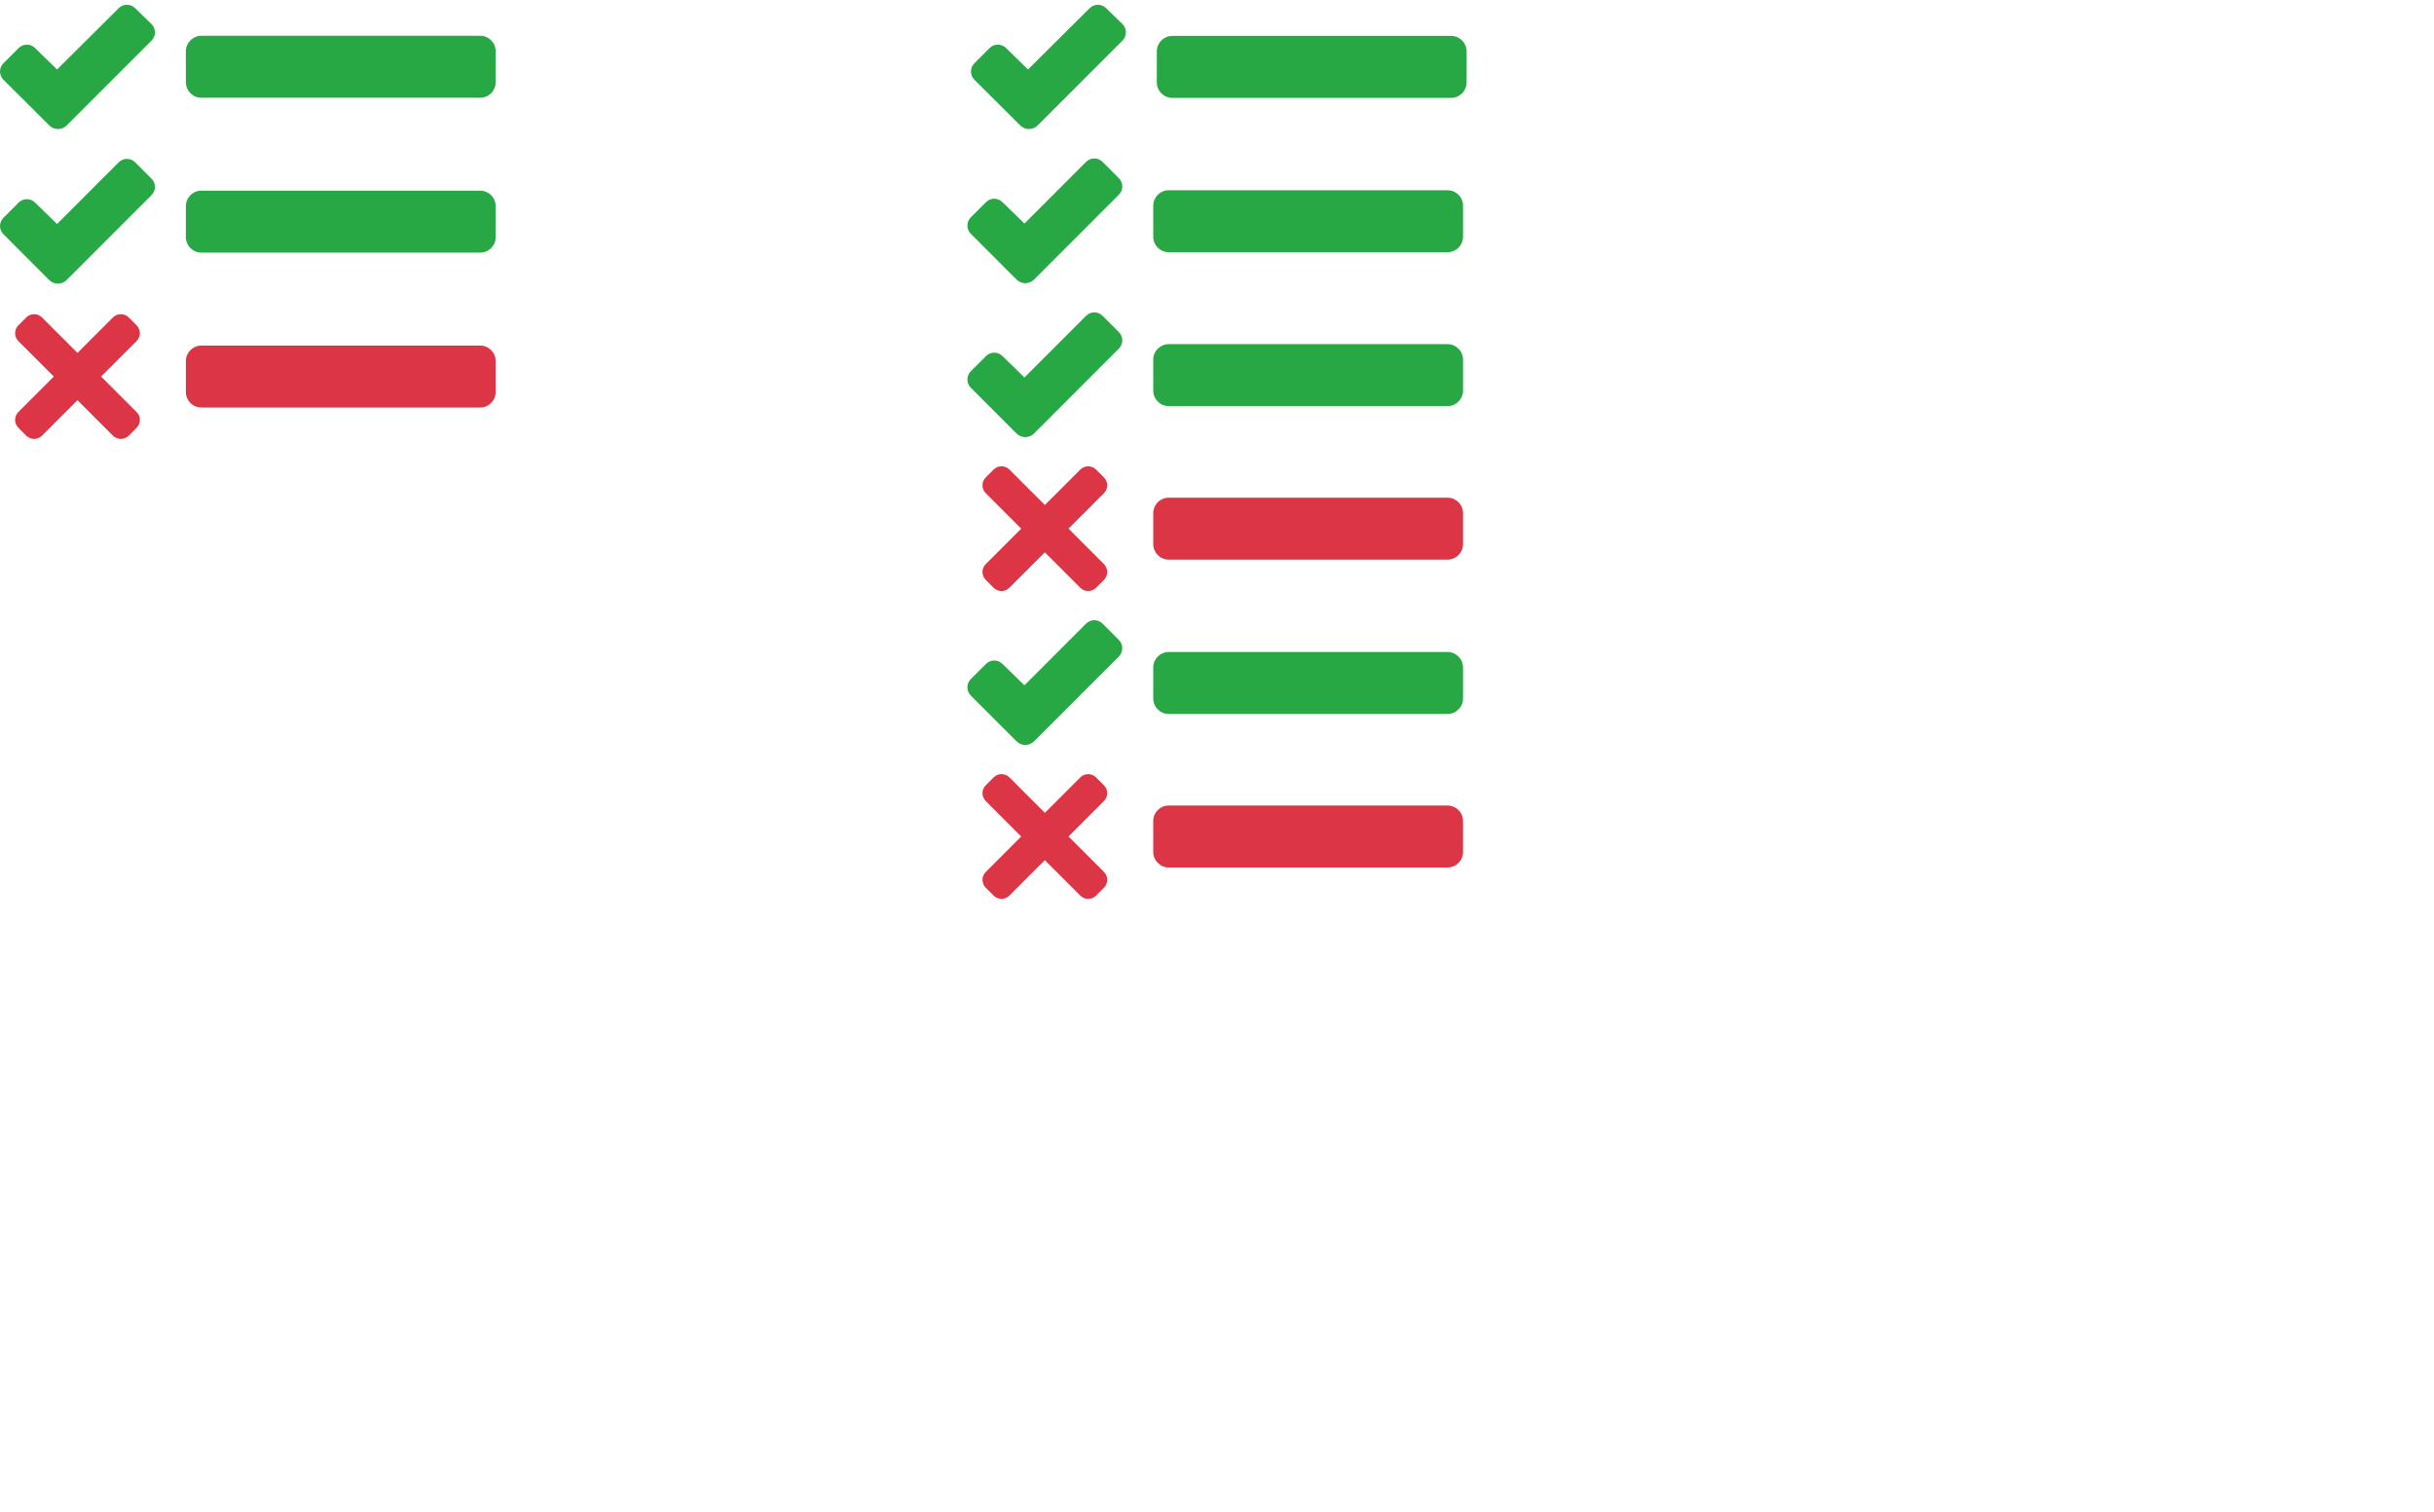
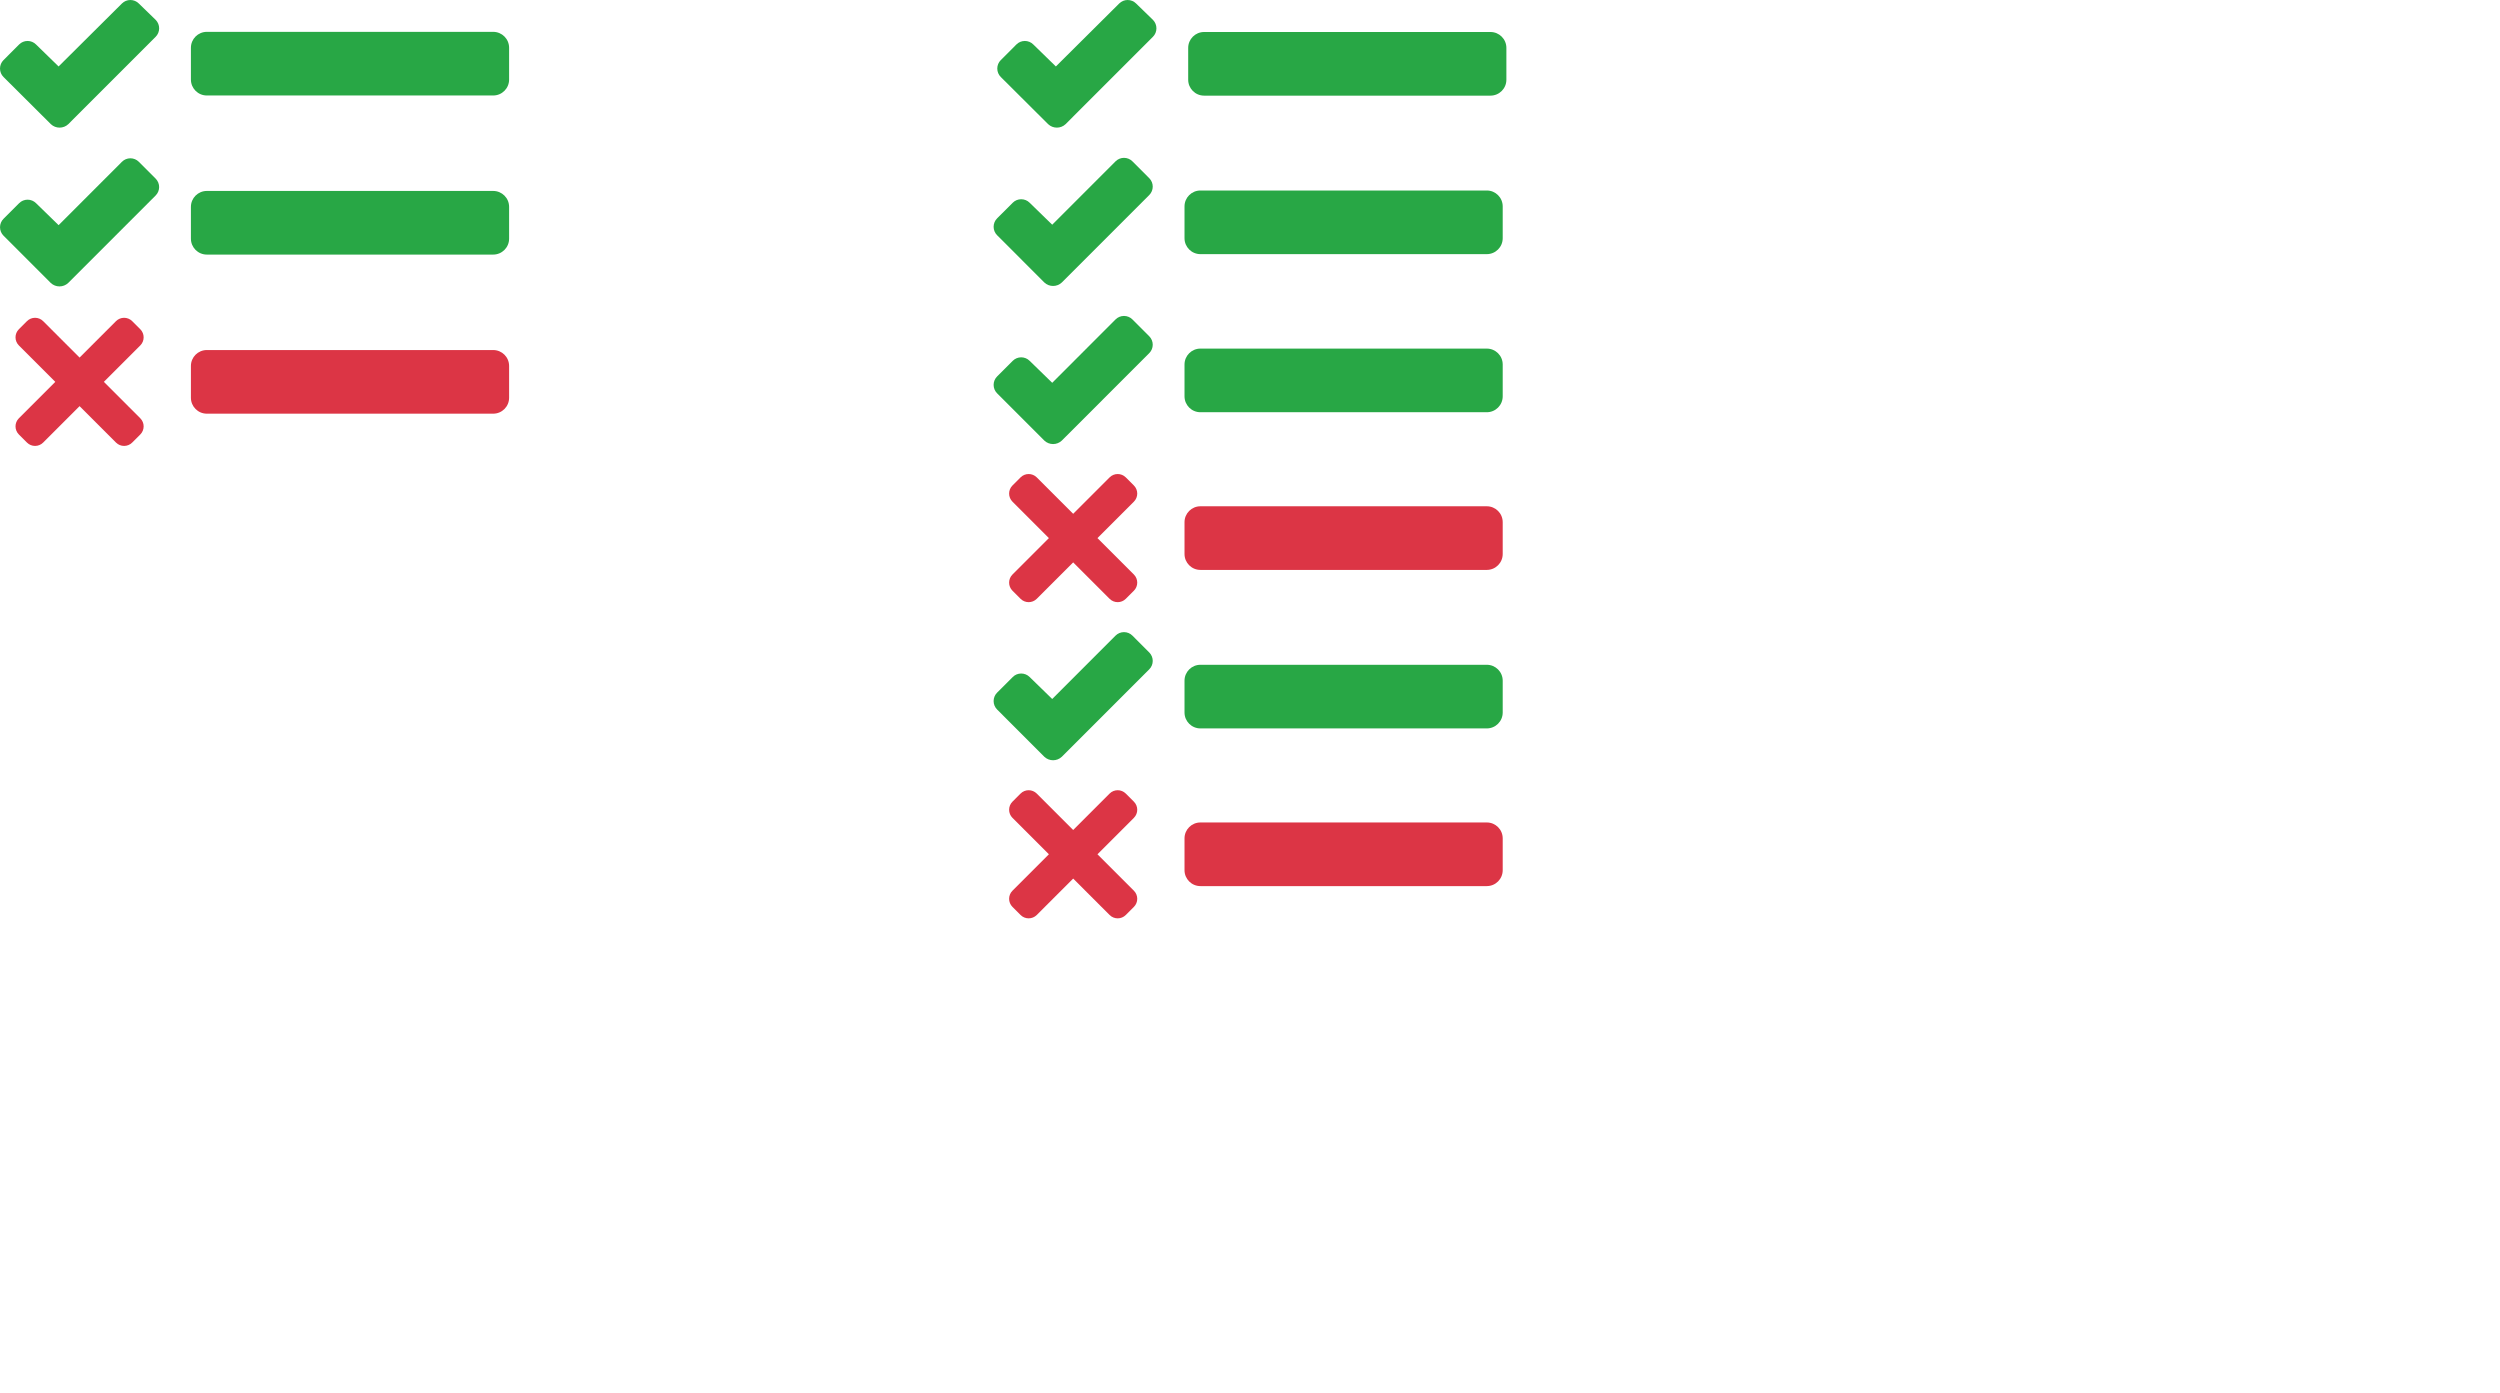
- <svg xmlns="http://www.w3.org/2000/svg" aria-hidden="true" focusable="false" data-prefix="fas" data-icon="tasks" class="svg-inline--fa fa-tasks fa-w-16" role="img" viewBox="0 0 2514.204 1561.305" version="1.1" id="svg12" width="2514.204" height="1561.305">
+ <svg xmlns="http://www.w3.org/2000/svg" aria-hidden="true" focusable="false" data-prefix="fas" data-icon="tasks" class="svg-inline--fa fa-tasks fa-w-16" role="img" viewBox="0 0 2514.204 1400.291" version="1.1" id="svg12" width="2514.204" height="1400.291">
  <defs id="defs16" />
-   <g id="g2112" transform="translate(-5.3717305e-4,-27.04154)">
+   <g id="g2112" transform="translate(-5.3717305e-4,-31.97054)">
    <path id="path1609" d="m 139.61,35.5 a 12,12 0 0 0 -17,0 L 58.93,98.81 36.23,76.69 a 12,12 0 0 0 -17,0 L 3.53,92.41 a 12,12 0 0 0 0,17 l 47.59,47.4 a 12.78,12.78 0 0 0 17.61,0 L 84.32,141.19 156.52,69 a 12.09,12.09 0 0 0 0.09,-17 z" style="fill:#28a745;fill-opacity:1" />
    <path id="path1607" d="m 139.626,194.69 a 12,12 0 0 0 -17,0 l -63.68,63.72 -22.7,-22.1 a 12,12 0 0 0 -17,0 L 3.546,252 a 12,12 0 0 0 0,17 l 47.47,47.5 a 12.77,12.77 0 0 0 17.6,0 l 15.7,-15.69 72.2,-72.22 a 12,12 0 0 0 0.09,-16.9 z" style="fill:#28a745;fill-opacity:1" />
    <path id="path1603" d="M 496,384 H 208 a 16,16 0 0 0 -16,16 v 32 a 16,16 0 0 0 16,16 h 288 a 16,16 0 0 0 16,-16 v -32 a 16,16 0 0 0 -16,-16 z" style="fill:#dc3545;fill-opacity:1" />
    <path id="path1601" d="M 496,64 H 208 a 16,16 0 0 0 -16,16 v 32 a 16,16 0 0 0 16,16 h 288 a 16,16 0 0 0 16,-16 V 80 A 16,16 0 0 0 496,64 Z" style="fill:#28a745;fill-opacity:1" />
    <path id="path10" d="M 496,224 H 208 a 16,16 0 0 0 -16,16 v 32 a 16,16 0 0 0 16,16 h 288 a 16,16 0 0 0 16,-16 v -32 a 16,16 0 0 0 -16,-16 z" style="fill:#28a745;fill-opacity:1" />
    <path id="path1659" d="m 104.453,416 36.632,-36.632 c 4.495,-4.495 4.495,-11.784 0,-16.283 l -8.141,-8.141 c -4.495,-4.495 -11.784,-4.495 -16.283,0 L 80.029,391.576 43.397,354.943 c -4.495,-4.495 -11.784,-4.495 -16.283,0 l -8.141,8.141 c -4.495,4.495 -4.495,11.784 0,16.283 L 55.605,416 18.973,452.632 c -4.495,4.495 -4.495,11.784 0,16.283 l 8.141,8.141 c 4.495,4.495 11.787,4.495 16.283,0 l 36.632,-36.632 36.632,36.632 c 4.495,4.495 11.787,4.495 16.283,0 l 8.141,-8.141 c 4.495,-4.495 4.495,-11.784 0,-16.283 z" style="fill:#dc3545;fill-opacity:1;stroke-width:0.366" />
  </g>
-   <g id="g2104" transform="translate(98.11556,-23.04154)">
+   <g id="g2104" transform="translate(98.11556,-27.97054)">
    <g transform="translate(3.696751,22.51101)" id="g1829">
      <path style="fill:#28a745;fill-opacity:1" d="m 1040.739,8.989 a 12,12 0 0 0 -17,0 l -63.68,63.31 -22.7,-22.12 a 12,12 0 0 0 -17,0 l -15.7,15.72 a 12,12 0 0 0 0,17 l 47.59,47.4 a 12.78,12.78 0 0 0 17.61,0 l 15.59,-15.62 72.2,-72.19 a 12.09,12.09 0 0 0 0.09,-17 z" id="path1609-6" />
      <path style="fill:#28a745;fill-opacity:1" d="m 1397.129,37.638 h -288 a 16,16 0 0 0 -16,16 v 32 a 16,16 0 0 0 16,16 h 288 a 16,16 0 0 0 16,-16 v -32 a 16,16 0 0 0 -16,-16 z" id="path1601-3" />
    </g>
    <g transform="translate(0,22.06311)" id="g1825">
      <g id="g1774">
        <path id="path1607-7" d="m 1040.756,168.179 a 12,12 0 0 0 -17,0 l -63.68,63.72 -22.7,-22.1 a 12,12 0 0 0 -17,0 l -15.7,15.69 a 12,12 0 0 0 0,17 l 47.47,47.5 a 12.77,12.77 0 0 0 17.6,0 l 15.7,-15.69 72.2,-72.22 a 12,12 0 0 0 0.09,-16.9 z" style="fill:#28a745;fill-opacity:1" />
        <path id="path10-5" d="m 1397.129,197.489 h -288 a 16,16 0 0 0 -16,16 v 32 a 16,16 0 0 0 16,16 h 288 a 16,16 0 0 0 16,-16 v -32 a 16,16 0 0 0 -16,-16 z" style="fill:#28a745;fill-opacity:1" />
      </g>
    </g>
    <g transform="translate(0,-5.184631)" id="g2083">
      <path style="fill:#dc3545;fill-opacity:1" d="m 1397.129,542.308 h -288 a 16,16 0 0 0 -16,16 v 32 a 16,16 0 0 0 16,16 h 288 a 16,16 0 0 0 16,-16 v -32 a 16,16 0 0 0 -16,-16 z" id="path1603-5" />
      <path style="fill:#dc3545;fill-opacity:1;stroke-width:0.366" d="m 1005.582,574.308 36.633,-36.632 c 4.495,-4.495 4.495,-11.784 0,-16.283 l -8.141,-8.141 c -4.495,-4.495 -11.784,-4.495 -16.283,0 l -36.632,36.632 -36.632,-36.632 c -4.495,-4.495 -11.784,-4.495 -16.283,0 l -8.141,8.141 c -4.495,4.495 -4.495,11.784 0,16.283 l 36.632,36.632 -36.632,36.632 c -4.495,4.495 -4.495,11.784 0,16.283 l 8.141,8.141 c 4.495,4.495 11.787,4.495 16.283,0 l 36.632,-36.632 36.632,36.632 c 4.495,4.495 11.787,4.495 16.283,0 l 8.141,-8.141 c 4.495,-4.495 4.495,-11.784 0,-16.283 z" id="path1659-6" />
    </g>
    <g id="g1774-1" transform="translate(-1.750909,181.0548)">
      <path style="fill:#28a745;fill-opacity:1" d="m 1042.507,168.179 a 12,12 0 0 0 -17,0 l -63.68,63.72 -22.7,-22.1 a 12,12 0 0 0 -17,0 l -15.7,15.69 a 12,12 0 0 0 0,17 l 47.47,47.5 a 12.77,12.77 0 0 0 17.6,0 l 15.7,-15.69 72.2,-72.22 a 12,12 0 0 0 0.09,-16.9 z" id="path1607-7-2" />
      <path style="fill:#28a745;fill-opacity:1" d="m 1398.88,197.489 h -288 a 16,16 0 0 0 -16,16 v 32 a 16,16 0 0 0 16,16 h 288 a 16,16 0 0 0 16,-16 v -32 a 16,16 0 0 0 -16,-16 z" id="path10-5-7" />
    </g>
    <g id="g1774-1-0" transform="translate(8.916503,499.0381)">
      <path style="fill:#28a745;fill-opacity:1" d="m 1031.839,168.179 a 12,12 0 0 0 -17,0 l -63.68,63.72 -22.7,-22.1 a 12,12 0 0 0 -17,0 l -15.7,15.69 a 12,12 0 0 0 0,17 l 47.47,47.5 a 12.77,12.77 0 0 0 17.6,0 l 15.7,-15.69 72.2,-72.22 a 12,12 0 0 0 0.09,-16.9 z" id="path1607-7-2-9" />
      <path style="fill:#28a745;fill-opacity:1" d="m 1388.213,197.489 h -288 a 16,16 0 0 0 -16,16 v 32 a 16,16 0 0 0 16,16 h 288 a 16,16 0 0 0 16,-16 v -32 a 16,16 0 0 0 -16,-16 z" id="path10-5-7-3" />
    </g>
    <g transform="translate(-14.00813,330.3223)" id="g1820-4">
      <path style="fill:#dc3545;fill-opacity:1" d="m 1411.138,524.785 h -288 a 16,16 0 0 0 -16,16 v 32 a 16,16 0 0 0 16,16 h 288 a 16,16 0 0 0 16,-16 v -32 a 16,16 0 0 0 -16,-16 z" id="path1603-5-7" />
      <path style="fill:#dc3545;fill-opacity:1;stroke-width:0.366" d="m 1019.591,556.785 36.633,-36.632 c 4.495,-4.495 4.495,-11.784 0,-16.283 l -8.141,-8.141 c -4.495,-4.495 -11.784,-4.495 -16.283,0 l -36.632,36.632 -36.632,-36.632 c -4.495,-4.495 -11.784,-4.495 -16.283,0 l -8.141,8.141 c -4.495,4.495 -4.495,11.784 0,16.283 l 36.632,36.632 -36.632,36.632 c -4.495,4.495 -4.495,11.784 0,16.283 l 8.141,8.141 c 4.495,4.495 11.787,4.495 16.283,0 l 36.632,-36.632 36.632,36.632 c 4.495,4.495 11.787,4.495 16.283,0 l 8.141,-8.141 c 4.495,-4.495 4.495,-11.784 0,-16.283 z" id="path1659-6-6" />
    </g>
  </g>
</svg>
